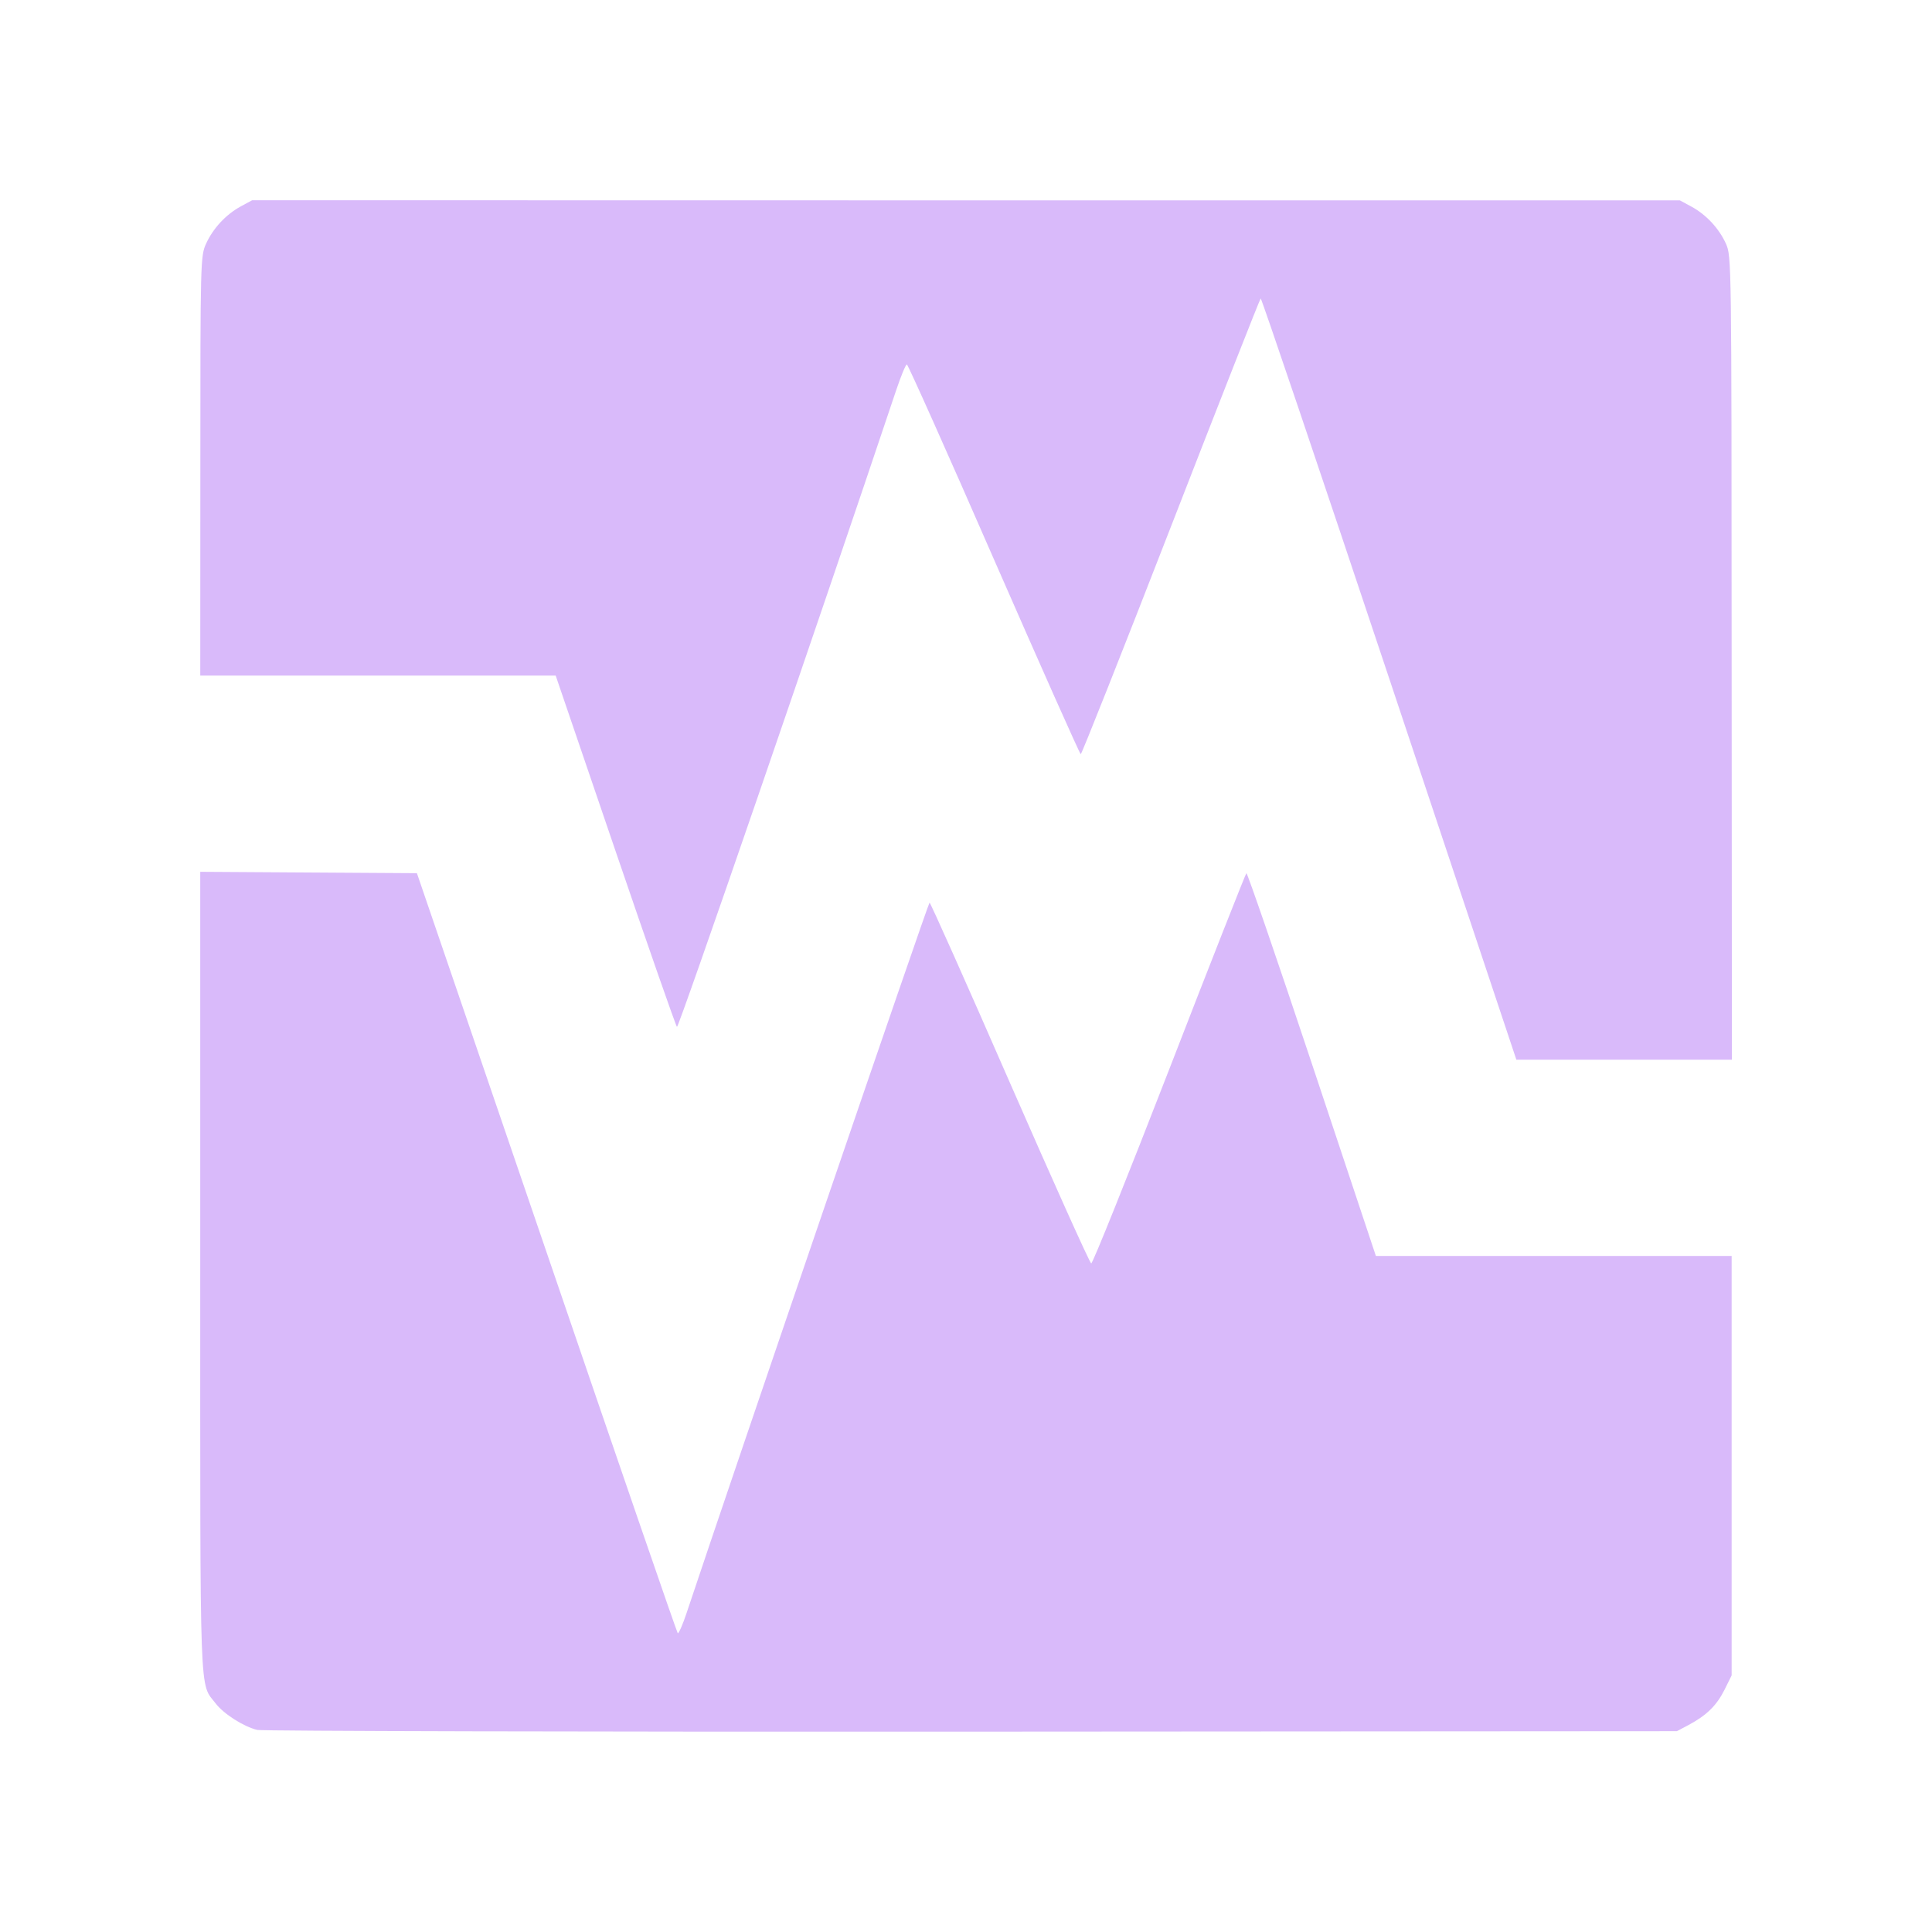
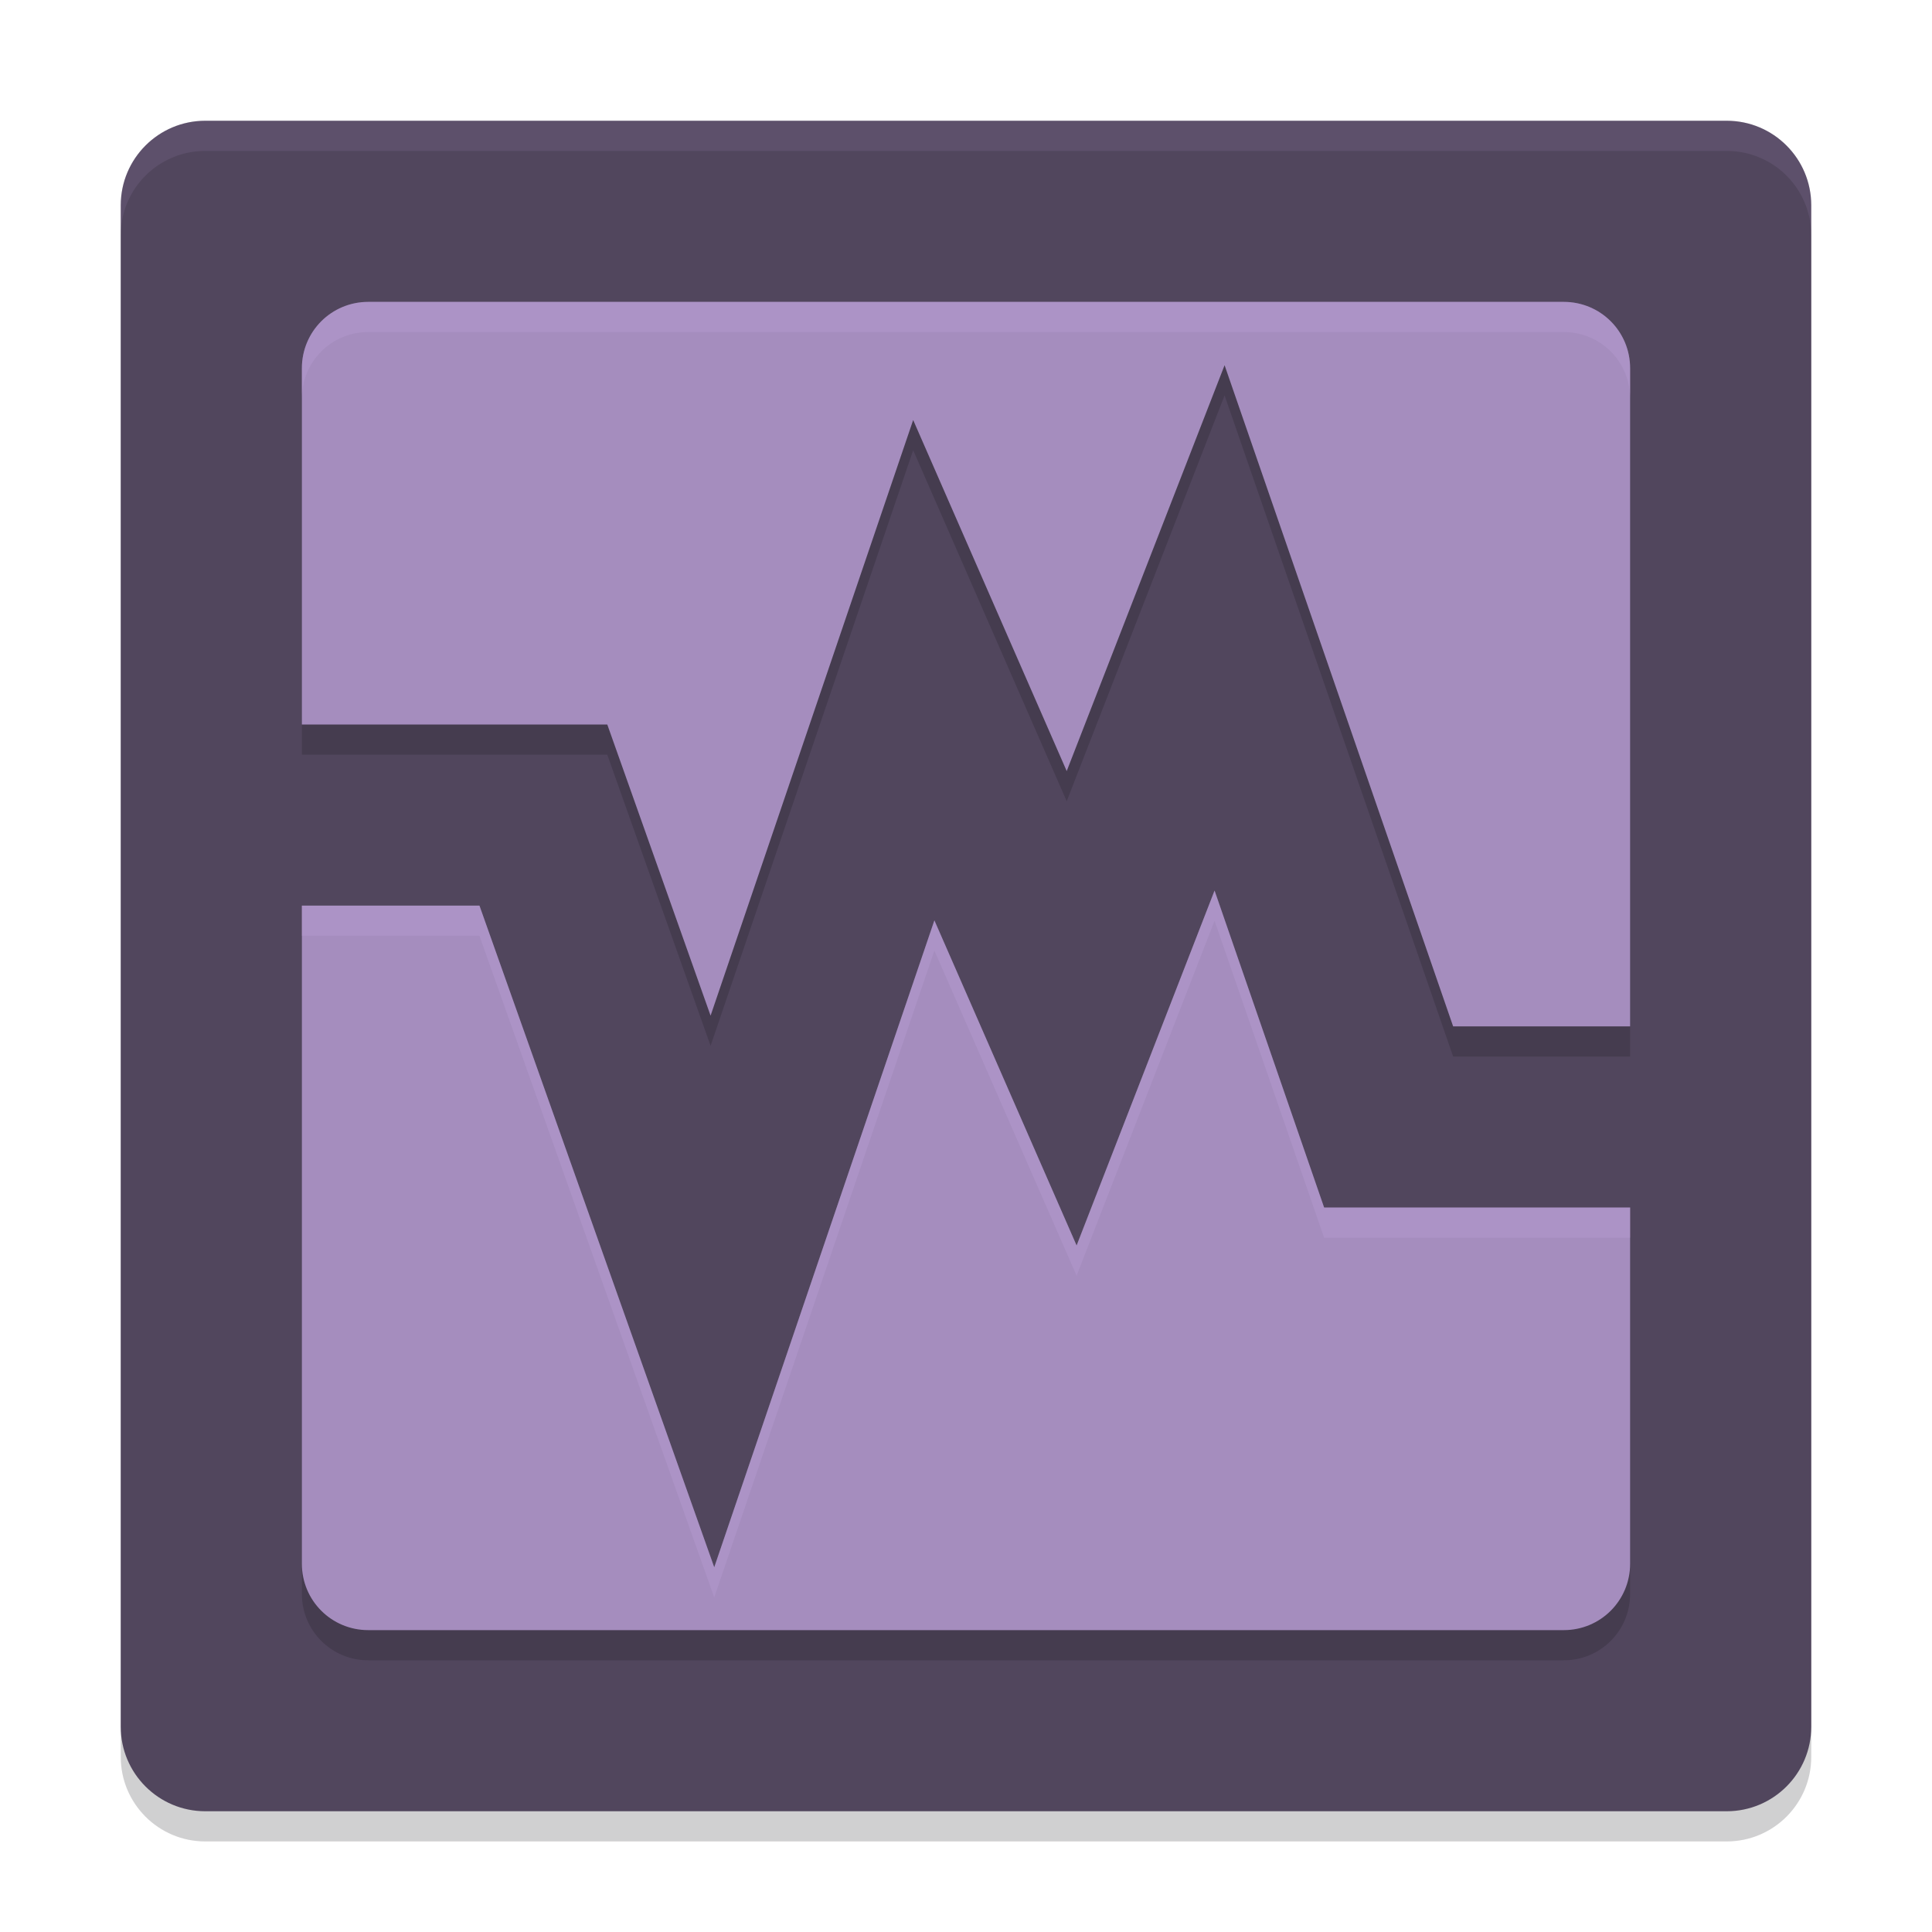
- <svg xmlns="http://www.w3.org/2000/svg" width="64" height="64" version="1.1" viewBox="0 0 16.933 16.933" id="svg7">
-   <defs id="defs2">
-     <style id="current-color-scheme" type="text/css">.ColorScheme-Text {color:#3d2459} .ColorScheme-Highlight {color:#3d2459}</style>
-   </defs>
-   <path id="path4-6" style="fill:#d9bafa;fill-opacity:1;stroke-width:0.074" d="m 2.21,1.755 -0.098,0.053 c -0.131,0.071 -0.244,0.192 -0.306,0.328 -0.049,0.108 -0.05,0.154 -0.05,1.948 l -7.8e-4,1.837 h 1.557 1.558 l 0.522,1.53 c 0.287,0.841 0.53,1.538 0.541,1.549 0.014,0.015 1.235,-3.532 1.921,-5.579 0.042,-0.125 0.084,-0.227 0.094,-0.227 0.009,0 0.353,0.768 0.763,1.708 0.411,0.939 0.753,1.708 0.761,1.708 0.008,-8.09e-5 0.364,-0.897 0.79,-1.993 0.426,-1.096 0.78,-1.997 0.787,-2.001 0.007,-0.004 0.514,1.495 1.127,3.332 l 1.114,3.34 h 0.945 0.944 L 15.177,5.767 C 15.176,2.28 15.176,2.246 15.127,2.136 15.066,2.001 14.952,1.879 14.821,1.809 l -0.098,-0.053 H 8.467 Z M 1.755,7.641 v 3.515 c 0,3.834 -0.009,3.585 0.137,3.776 0.069,0.09 0.245,0.202 0.363,0.23 0.043,0.01 2.86,0.017 6.26,0.015 l 6.182,-0.004 0.102,-0.054 c 0.159,-0.085 0.246,-0.171 0.315,-0.308 l 0.063,-0.127 V 12.846 11.008 H 13.618 12.059 L 11.499,9.326 C 11.191,8.401 10.932,7.649 10.924,7.653 10.917,7.658 10.612,8.431 10.248,9.371 9.883,10.311 9.576,11.077 9.564,11.073 9.551,11.07 9.231,10.357 8.851,9.489 8.472,8.621 8.155,7.911 8.147,7.911 c -0.011,0 -1.7,4.939 -2.129,6.225 -0.035,0.106 -0.071,0.186 -0.078,0.178 -0.008,-0.008 -0.525,-1.509 -1.149,-3.337 L 3.654,7.653 2.705,7.647 Z" class="ColorScheme-Text" />
+ <svg xmlns="http://www.w3.org/2000/svg" width="64" height="64" version="1">
+   <rect style="opacity:0.2" width="56" height="56" x="4" y="5" rx="2.8" ry="2.8" fill="#161319" />
+   <rect style="fill:#51465d" width="56" height="56" x="4" y="4" rx="2.8" ry="2.8" />
+   <path style="fill:none;stroke:#51465d;stroke-width:6;stroke-linecap:square" d="M 8.2,27 H 18 l 5.6,15.78 7,-20.58 4.9,11.2 L 40.4,20.8 46,37 h 8.4" />
+   <path style="opacity:0.2" d="M 12.199,11 C 10.98,11 10,11.98 10,13.199 V 25 H 20.117 L 23.539,34.645 30.25,14.914 35.336,26.543 40.566,13.098 48.137,35 H 54 V 13.199 C 54,11.98 53.02,11 51.801,11 Z M 40.234,30.5 35.664,42.258 30.953,31.488 23.66,52.918 15.883,31 H 10 V 52.801 C 10,54.02 10.98,55 12.199,55 H 51.801 C 53.02,55 54,54.02 54,52.801 V 41 H 43.863 Z" fill="#161319" />
+   <path style="fill:#a58dbe" d="M 12.199,10 C 10.98,10 10,10.98 10,12.199 V 24 H 20.117 L 23.539,33.645 30.25,13.914 35.336,25.543 40.566,12.098 48.137,34 H 54 V 12.199 C 54,10.98 53.02,10 51.801,10 Z M 40.234,29.5 35.664,41.258 30.953,30.488 23.66,51.918 15.883,30 H 10 V 51.801 C 10,53.02 10.98,54 12.199,54 H 51.801 C 53.02,54 54,53.02 54,51.801 V 40 H 43.863 Z" />
+   <path style="opacity:0.1;fill:#c8abe6" d="M 6.801 4 C 5.25 4 4 5.25 4 6.801 L 4 7.801 C 4 6.25 5.25 5 6.801 5 L 57.199 5 C 58.75 5 60 6.25 60 7.801 L 60 6.801 C 60 5.25 58.75 4 57.199 4 L 6.801 4 z" />
+   <path style="fill:#c8abe6;opacity:0.2" d="M 12.199 10 C 10.98 10 10 10.98 10 12.199 L 10 13.199 C 10 11.98 10.98 11 12.199 11 L 51.801 11 C 53.02 11 54 11.98 54 13.199 L 54 12.199 C 54 10.98 53.02 10 51.801 10 L 12.199 10 z M 40.234 29.5 L 35.664 41.258 L 30.953 30.488 L 23.66 51.918 L 15.883 30 L 10 30 L 10 31 L 15.883 31 L 23.66 52.918 L 30.953 31.488 L 35.664 42.258 L 40.234 30.5 L 43.863 41 L 54 41 L 54 40 L 43.863 40 L 40.234 29.5 z" />
</svg>
